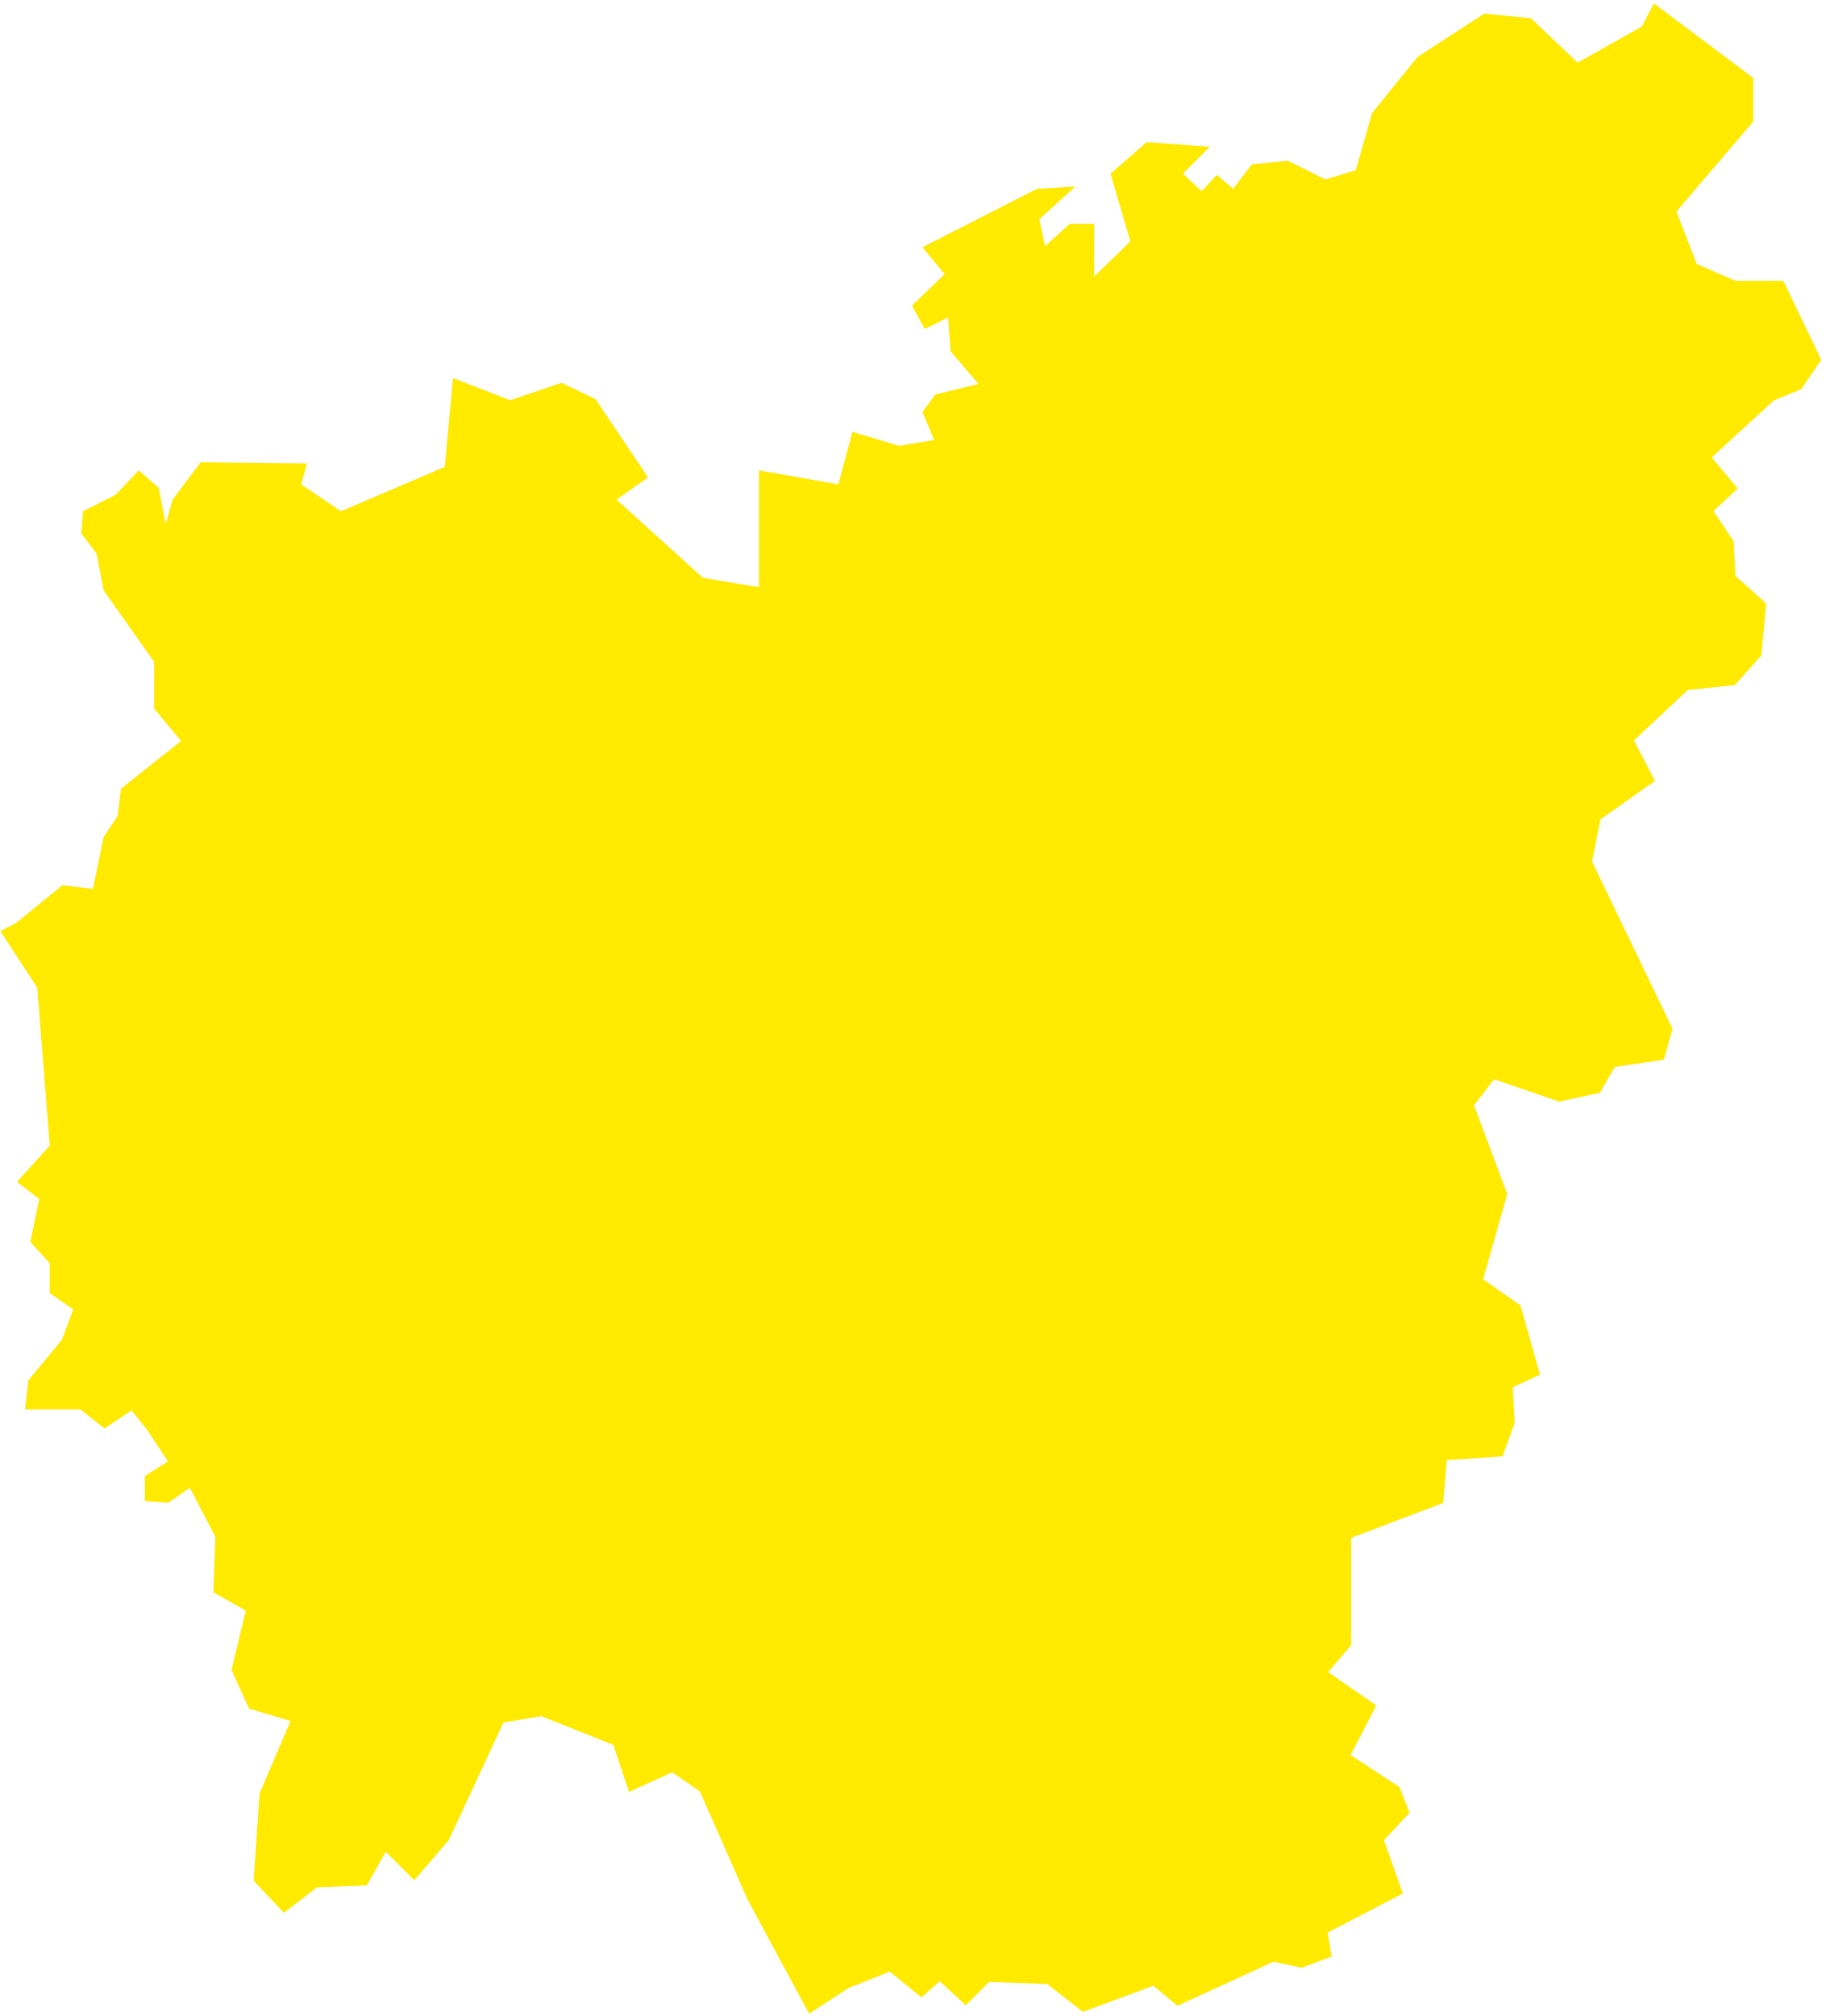
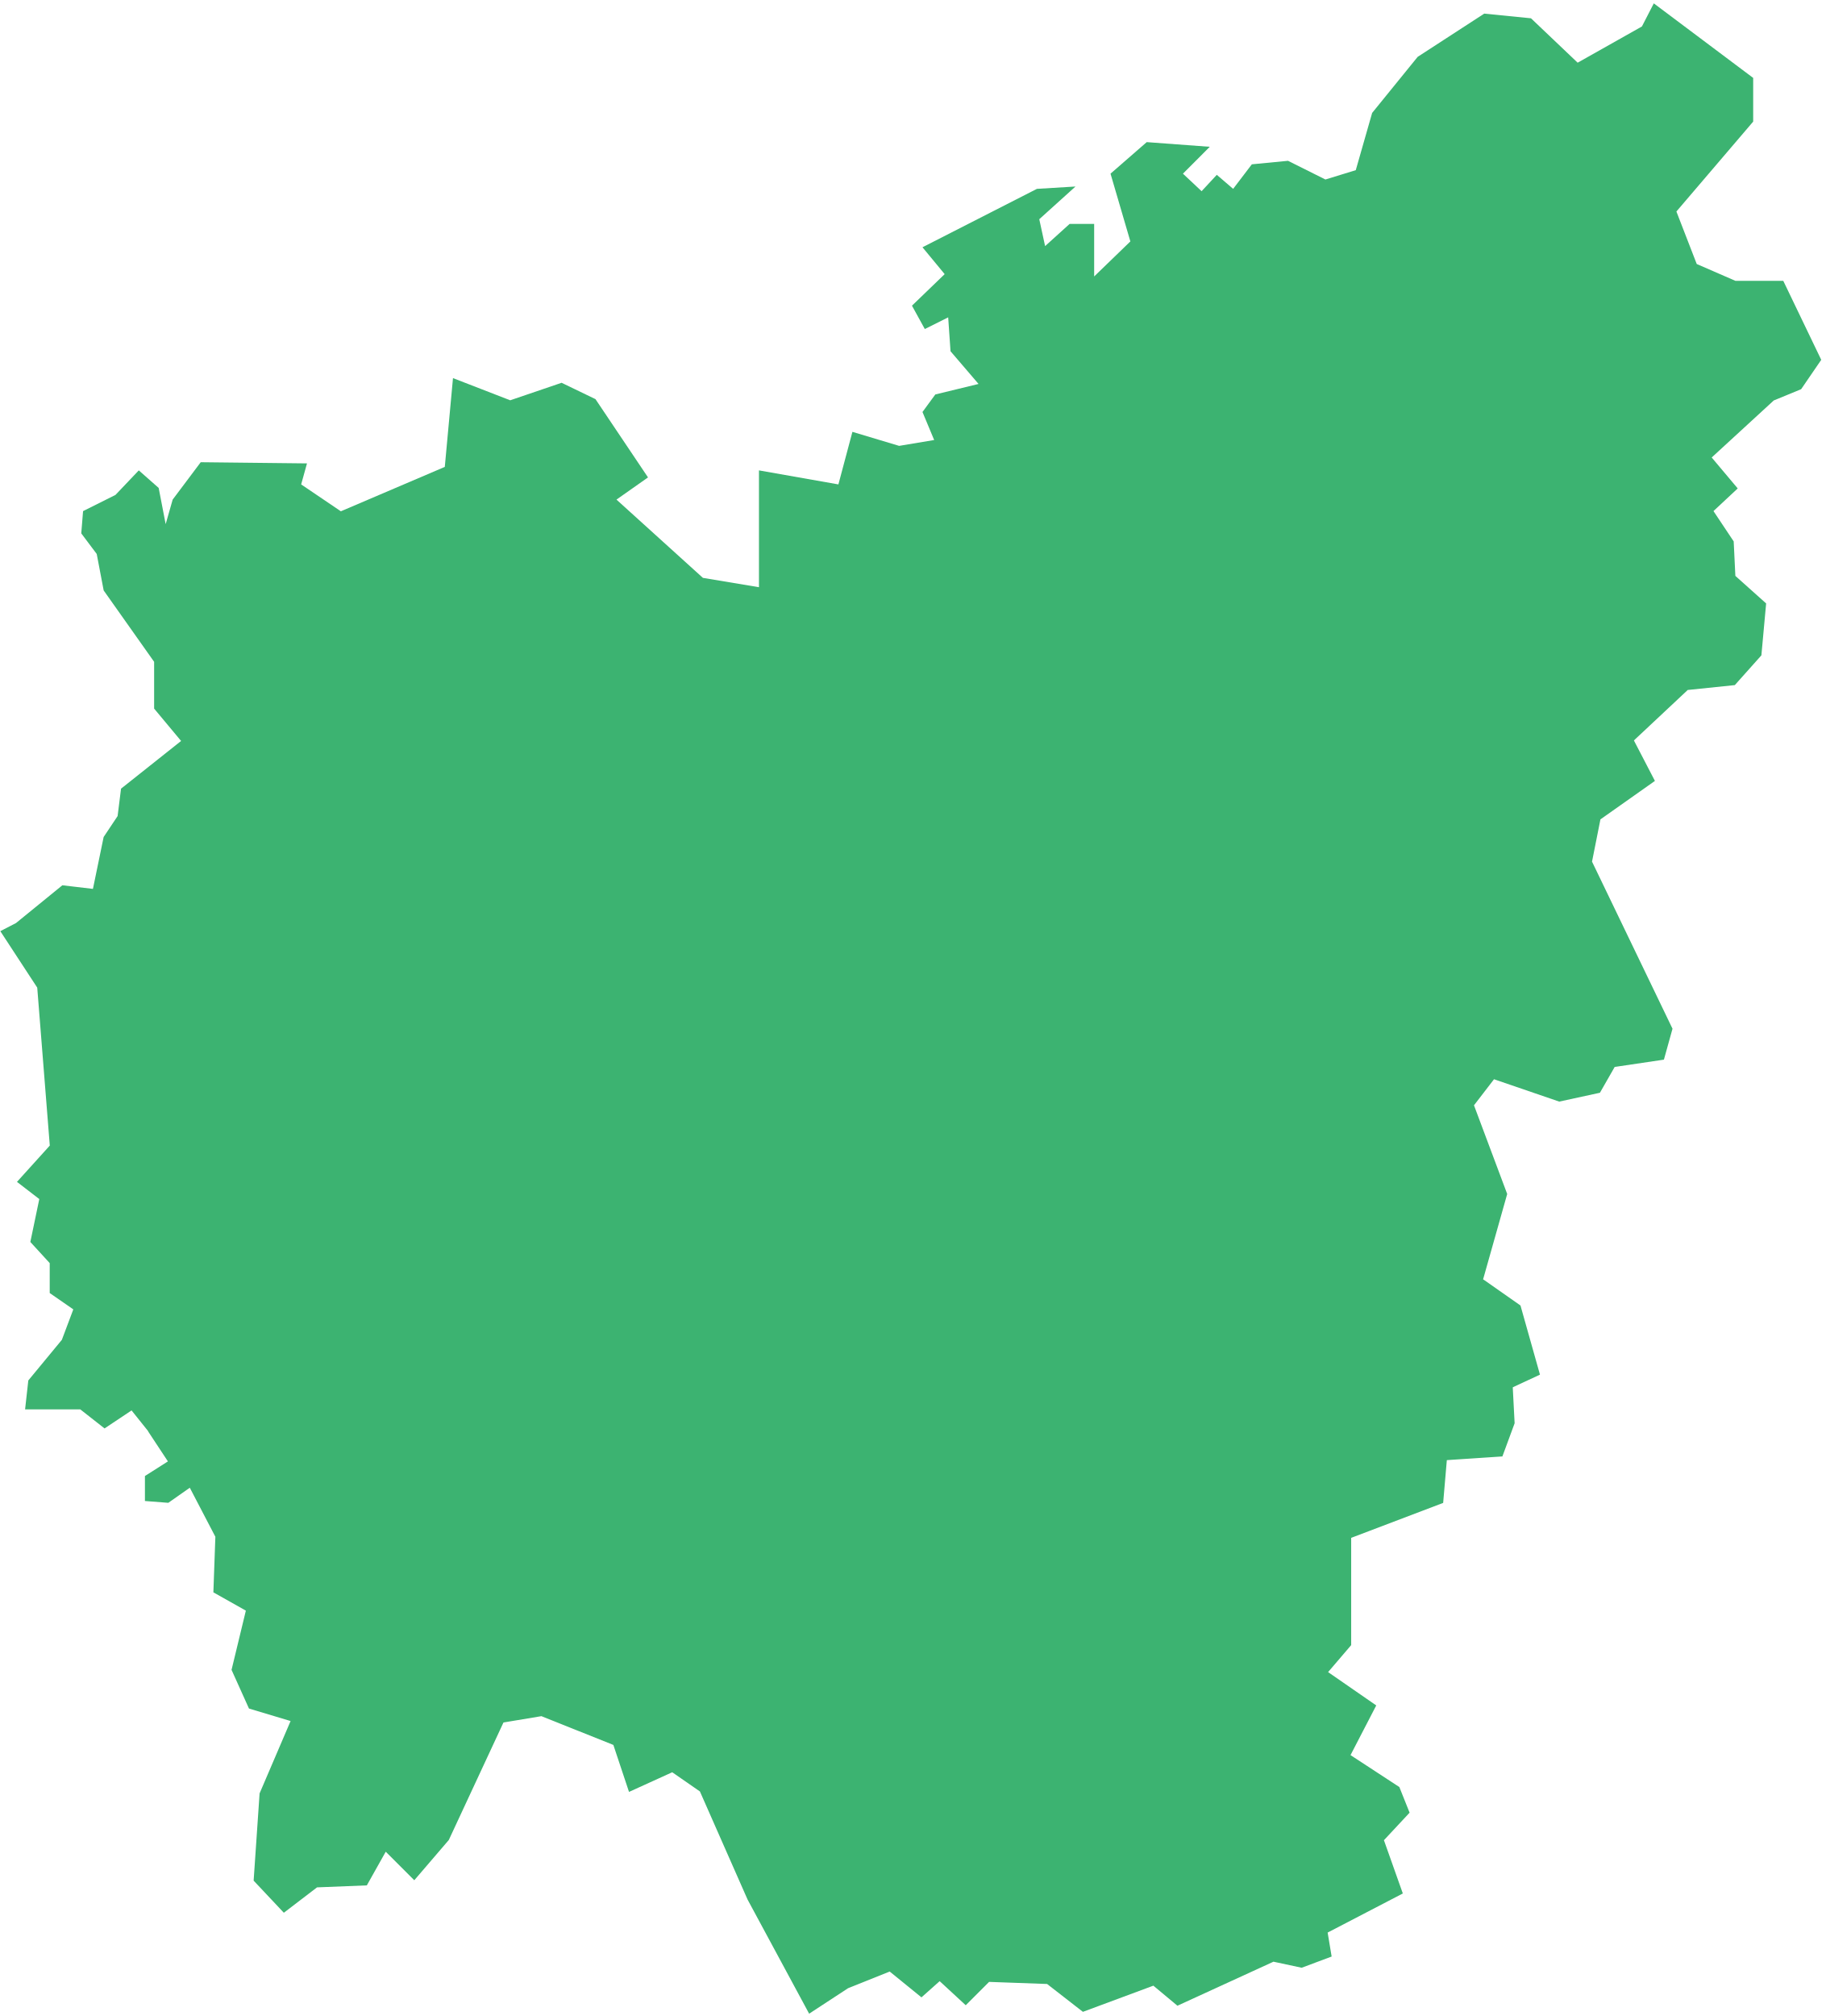
<svg xmlns="http://www.w3.org/2000/svg" width="327" height="361" viewBox="0 0 327 361" fill="none">
-   <path fill-rule="evenodd" clip-rule="evenodd" d="M296.223 0.603L294.093 4.739L282.583 11.225L274.223 3.275L265.853 2.438L253.928 10.179L245.772 20.221L242.841 30.47L237.403 32.143L230.708 28.796L224.225 29.423L220.877 33.817L217.948 31.306L215.226 34.237L211.883 31.098L216.689 26.287L205.397 25.45L198.912 31.098L202.466 43.231L195.982 49.505V40.093H191.588L187.195 44.068L186.151 39.255L192.637 33.399L185.732 33.817L165.231 44.278L169.205 49.089L163.348 54.736L165.649 58.919L169.835 56.828L170.253 62.895L175.273 68.753L167.531 70.634L165.231 73.774L167.324 78.793L161.05 79.84L152.681 77.33L150.171 86.742L135.943 84.231V105.15L125.904 103.479L110.421 89.462L116.069 85.488L106.658 71.471L100.591 68.543L91.387 71.679L81.137 67.706L79.67 83.606L61.054 91.555L53.943 86.742L54.987 82.978L35.952 82.768L30.928 89.462L29.673 93.856L28.421 87.371L24.86 84.231L20.681 88.625L14.879 91.525L14.557 95.51L17.269 99.123L17.322 99.196L17.341 99.285L18.569 105.729L27.535 118.409L27.607 118.511V118.631V126.888L32.181 132.375L32.438 132.682L32.125 132.93L21.679 141.225L21.077 146.041L21.062 146.132L21.013 146.209L18.564 149.881L16.719 158.819L16.642 159.17L16.291 159.128L11.169 158.525L2.901 165.26L2.869 165.285L2.834 165.304L0.057 166.739L6.613 176.765L6.669 176.848L6.677 176.946L8.905 204.969L8.919 205.133L8.807 205.259L3.041 211.635L6.844 214.563L7.038 214.71L6.988 214.951L5.435 222.396L8.807 226.074L8.905 226.183V226.336V231.542L12.881 234.293L13.128 234.467L13.023 234.753L11.11 239.842L11.088 239.91L11.047 239.959L5.071 247.194L4.494 252.373H14.248H14.382L14.49 252.46L18.727 255.785L23.267 252.76L23.566 252.562L23.79 252.841L26.338 256.024L26.54 256.285L26.522 256.303L29.857 261.358L30.074 261.686L29.74 261.903L25.96 264.306V268.781L30.146 269.105L33.635 266.659L33.999 266.407L34.201 266.799L38.526 275.09L38.576 275.18L38.572 275.284L38.22 285.137L43.779 288.266L44.036 288.41L43.968 288.697L41.473 299.018L44.595 305.944L51.634 308.055L52.047 308.181L51.877 308.582L46.497 321.14L45.43 336.763L50.841 342.511L56.692 338.037L56.786 337.965L56.913 337.961L65.705 337.61L68.841 332.027L69.093 331.583L69.457 331.944L74.205 336.692L80.386 329.485L90.094 308.627L90.18 308.444L90.382 308.407L96.874 307.326L96.982 307.31L97.081 307.35L109.697 312.395L109.863 312.462L109.921 312.634L112.667 320.874L120.205 317.445L120.404 317.355L120.59 317.48L125.274 320.727L125.364 320.789L125.409 320.889L133.898 340.139L144.93 360.587L151.871 356.045L151.903 356.023L151.939 356.01L159.149 353.124L159.36 353.039L159.54 353.183L165.05 357.662L168.043 354.996L168.309 354.763L168.569 355L172.981 359.074L177.041 355.015L177.158 354.893L177.329 354.898L187.421 355.262L187.551 355.266L187.65 355.343L193.966 360.255L206.378 355.646L206.591 355.569L206.761 355.714L210.898 359.161L227.978 351.332L228.097 351.274L228.222 351.302L233.155 352.359L238.517 350.351L237.85 346.341L237.799 346.063L238.052 345.931L251.268 339.059L247.963 329.743L247.881 329.522L248.045 329.349L252.482 324.592L250.646 320.001L242.192 314.473L241.9 314.281L242.062 313.97L246.509 305.386L238.237 299.662L237.881 299.413L238.165 299.09L242.017 294.588V275.648V275.384L242.269 275.284L258.493 269.121L259.123 261.794L259.153 261.462L259.493 261.438L269.103 260.8L271.293 254.857L270.973 248.687L270.963 248.426L271.193 248.314L275.833 246.152L272.343 233.772L265.883 229.244L265.643 229.086L265.723 228.82L269.963 213.805L264.093 198.131L264.013 197.927L264.143 197.758L267.433 193.479L267.603 193.257L267.863 193.347L279.283 197.261L286.573 195.676L289.123 191.219L289.213 191.055L289.403 191.028L298.033 189.748L299.573 184.211L285.213 154.405L285.153 154.286L285.183 154.161L286.633 146.874L286.663 146.724L286.793 146.632L296.423 139.836L292.793 132.85L292.663 132.589L292.873 132.387L302.203 123.643L302.293 123.551L302.423 123.54L310.733 122.68L315.493 117.351L316.343 108.054L310.953 103.232L310.833 103.121L310.823 102.959L310.533 96.949L307.093 91.791L306.913 91.515L307.153 91.291L311.253 87.462L306.833 82.207L306.593 81.922L306.863 81.672L317.653 71.761L317.693 71.715L317.763 71.689L322.613 69.692L326.213 64.434L319.413 50.288H310.923H310.843L310.763 50.254L304.063 47.34L303.913 47.275L303.853 47.122L300.353 38.087L300.273 37.872L300.423 37.696L314.023 21.775V13.951L296.223 0.603Z" fill="#FFEA00" />
+   <path fill-rule="evenodd" clip-rule="evenodd" d="M296.223 0.603L294.093 4.739L282.583 11.225L274.223 3.275L265.853 2.438L253.928 10.179L245.772 20.221L242.841 30.47L237.403 32.143L230.708 28.796L224.225 29.423L220.877 33.817L217.948 31.306L215.226 34.237L211.883 31.098L216.689 26.287L205.397 25.45L198.912 31.098L202.466 43.231L195.982 49.505V40.093H191.588L187.195 44.068L186.151 39.255L192.637 33.399L185.732 33.817L165.231 44.278L169.205 49.089L163.348 54.736L165.649 58.919L169.835 56.828L170.253 62.895L175.273 68.753L167.531 70.634L165.231 73.774L167.324 78.793L161.05 79.84L152.681 77.33L150.171 86.742L135.943 84.231V105.15L125.904 103.479L110.421 89.462L116.069 85.488L106.658 71.471L100.591 68.543L91.387 71.679L81.137 67.706L79.67 83.606L61.054 91.555L53.943 86.742L54.987 82.978L35.952 82.768L30.928 89.462L29.673 93.856L28.421 87.371L24.86 84.231L20.681 88.625L14.879 91.525L14.557 95.51L17.269 99.123L17.322 99.196L17.341 99.285L18.569 105.729L27.535 118.409L27.607 118.511V118.631V126.888L32.181 132.375L32.438 132.682L32.125 132.93L21.679 141.225L21.077 146.041L21.062 146.132L21.013 146.209L18.564 149.881L16.719 158.819L16.642 159.17L16.291 159.128L11.169 158.525L2.901 165.26L2.869 165.285L2.834 165.304L0.057 166.739L6.613 176.765L6.669 176.848L6.677 176.946L8.905 204.969L8.919 205.133L8.807 205.259L3.041 211.635L6.844 214.563L7.038 214.71L6.988 214.951L5.435 222.396L8.807 226.074L8.905 226.183V226.336V231.542L12.881 234.293L13.128 234.467L13.023 234.753L11.11 239.842L11.088 239.91L11.047 239.959L5.071 247.194L4.494 252.373H14.248H14.382L14.49 252.46L18.727 255.785L23.267 252.76L23.566 252.562L23.79 252.841L26.338 256.024L26.54 256.285L26.522 256.303L29.857 261.358L30.074 261.686L29.74 261.903L25.96 264.306V268.781L30.146 269.105L33.635 266.659L33.999 266.407L34.201 266.799L38.526 275.09L38.576 275.18L38.572 275.284L38.22 285.137L43.779 288.266L44.036 288.41L43.968 288.697L41.473 299.018L44.595 305.944L51.634 308.055L52.047 308.181L51.877 308.582L46.497 321.14L45.43 336.763L50.841 342.511L56.692 338.037L56.786 337.965L56.913 337.961L65.705 337.61L68.841 332.027L69.093 331.583L69.457 331.944L74.205 336.692L80.386 329.485L90.094 308.627L90.18 308.444L90.382 308.407L96.874 307.326L96.982 307.31L97.081 307.35L109.697 312.395L109.863 312.462L109.921 312.634L112.667 320.874L120.205 317.445L120.404 317.355L120.59 317.48L125.274 320.727L125.364 320.789L125.409 320.889L133.898 340.139L144.93 360.587L151.871 356.045L151.903 356.023L151.939 356.01L159.149 353.124L159.36 353.039L159.54 353.183L165.05 357.662L168.043 354.996L168.309 354.763L168.569 355L172.981 359.074L177.041 355.015L177.158 354.893L177.329 354.898L187.421 355.262L187.551 355.266L187.65 355.343L193.966 360.255L206.378 355.646L206.591 355.569L206.761 355.714L210.898 359.161L227.978 351.332L228.097 351.274L228.222 351.302L233.155 352.359L238.517 350.351L237.85 346.341L237.799 346.063L238.052 345.931L251.268 339.059L247.963 329.743L247.881 329.522L248.045 329.349L252.482 324.592L250.646 320.001L242.192 314.473L241.9 314.281L242.062 313.97L246.509 305.386L238.237 299.662L237.881 299.413L238.165 299.09L242.017 294.588V275.648V275.384L242.269 275.284L258.493 269.121L259.123 261.794L259.153 261.462L259.493 261.438L269.103 260.8L271.293 254.857L270.973 248.687L270.963 248.426L271.193 248.314L275.833 246.152L272.343 233.772L265.883 229.244L265.643 229.086L265.723 228.82L269.963 213.805L264.093 198.131L264.013 197.927L264.143 197.758L267.433 193.479L267.603 193.257L267.863 193.347L279.283 197.261L286.573 195.676L289.123 191.219L289.213 191.055L289.403 191.028L298.033 189.748L299.573 184.211L285.213 154.405L285.153 154.286L285.183 154.161L286.633 146.874L286.663 146.724L286.793 146.632L296.423 139.836L292.793 132.85L292.663 132.589L292.873 132.387L302.203 123.643L302.293 123.551L302.423 123.54L310.733 122.68L315.493 117.351L316.343 108.054L310.953 103.232L310.833 103.121L310.823 102.959L310.533 96.949L307.093 91.791L306.913 91.515L307.153 91.291L311.253 87.462L306.833 82.207L306.593 81.922L306.863 81.672L317.653 71.761L317.693 71.715L317.763 71.689L322.613 69.692L326.213 64.434L319.413 50.288H310.923H310.843L310.763 50.254L304.063 47.34L303.913 47.275L303.853 47.122L300.353 38.087L300.273 37.872L300.423 37.696L314.023 21.775V13.951L296.223 0.603Z" fill="#3CB371" />
</svg>
